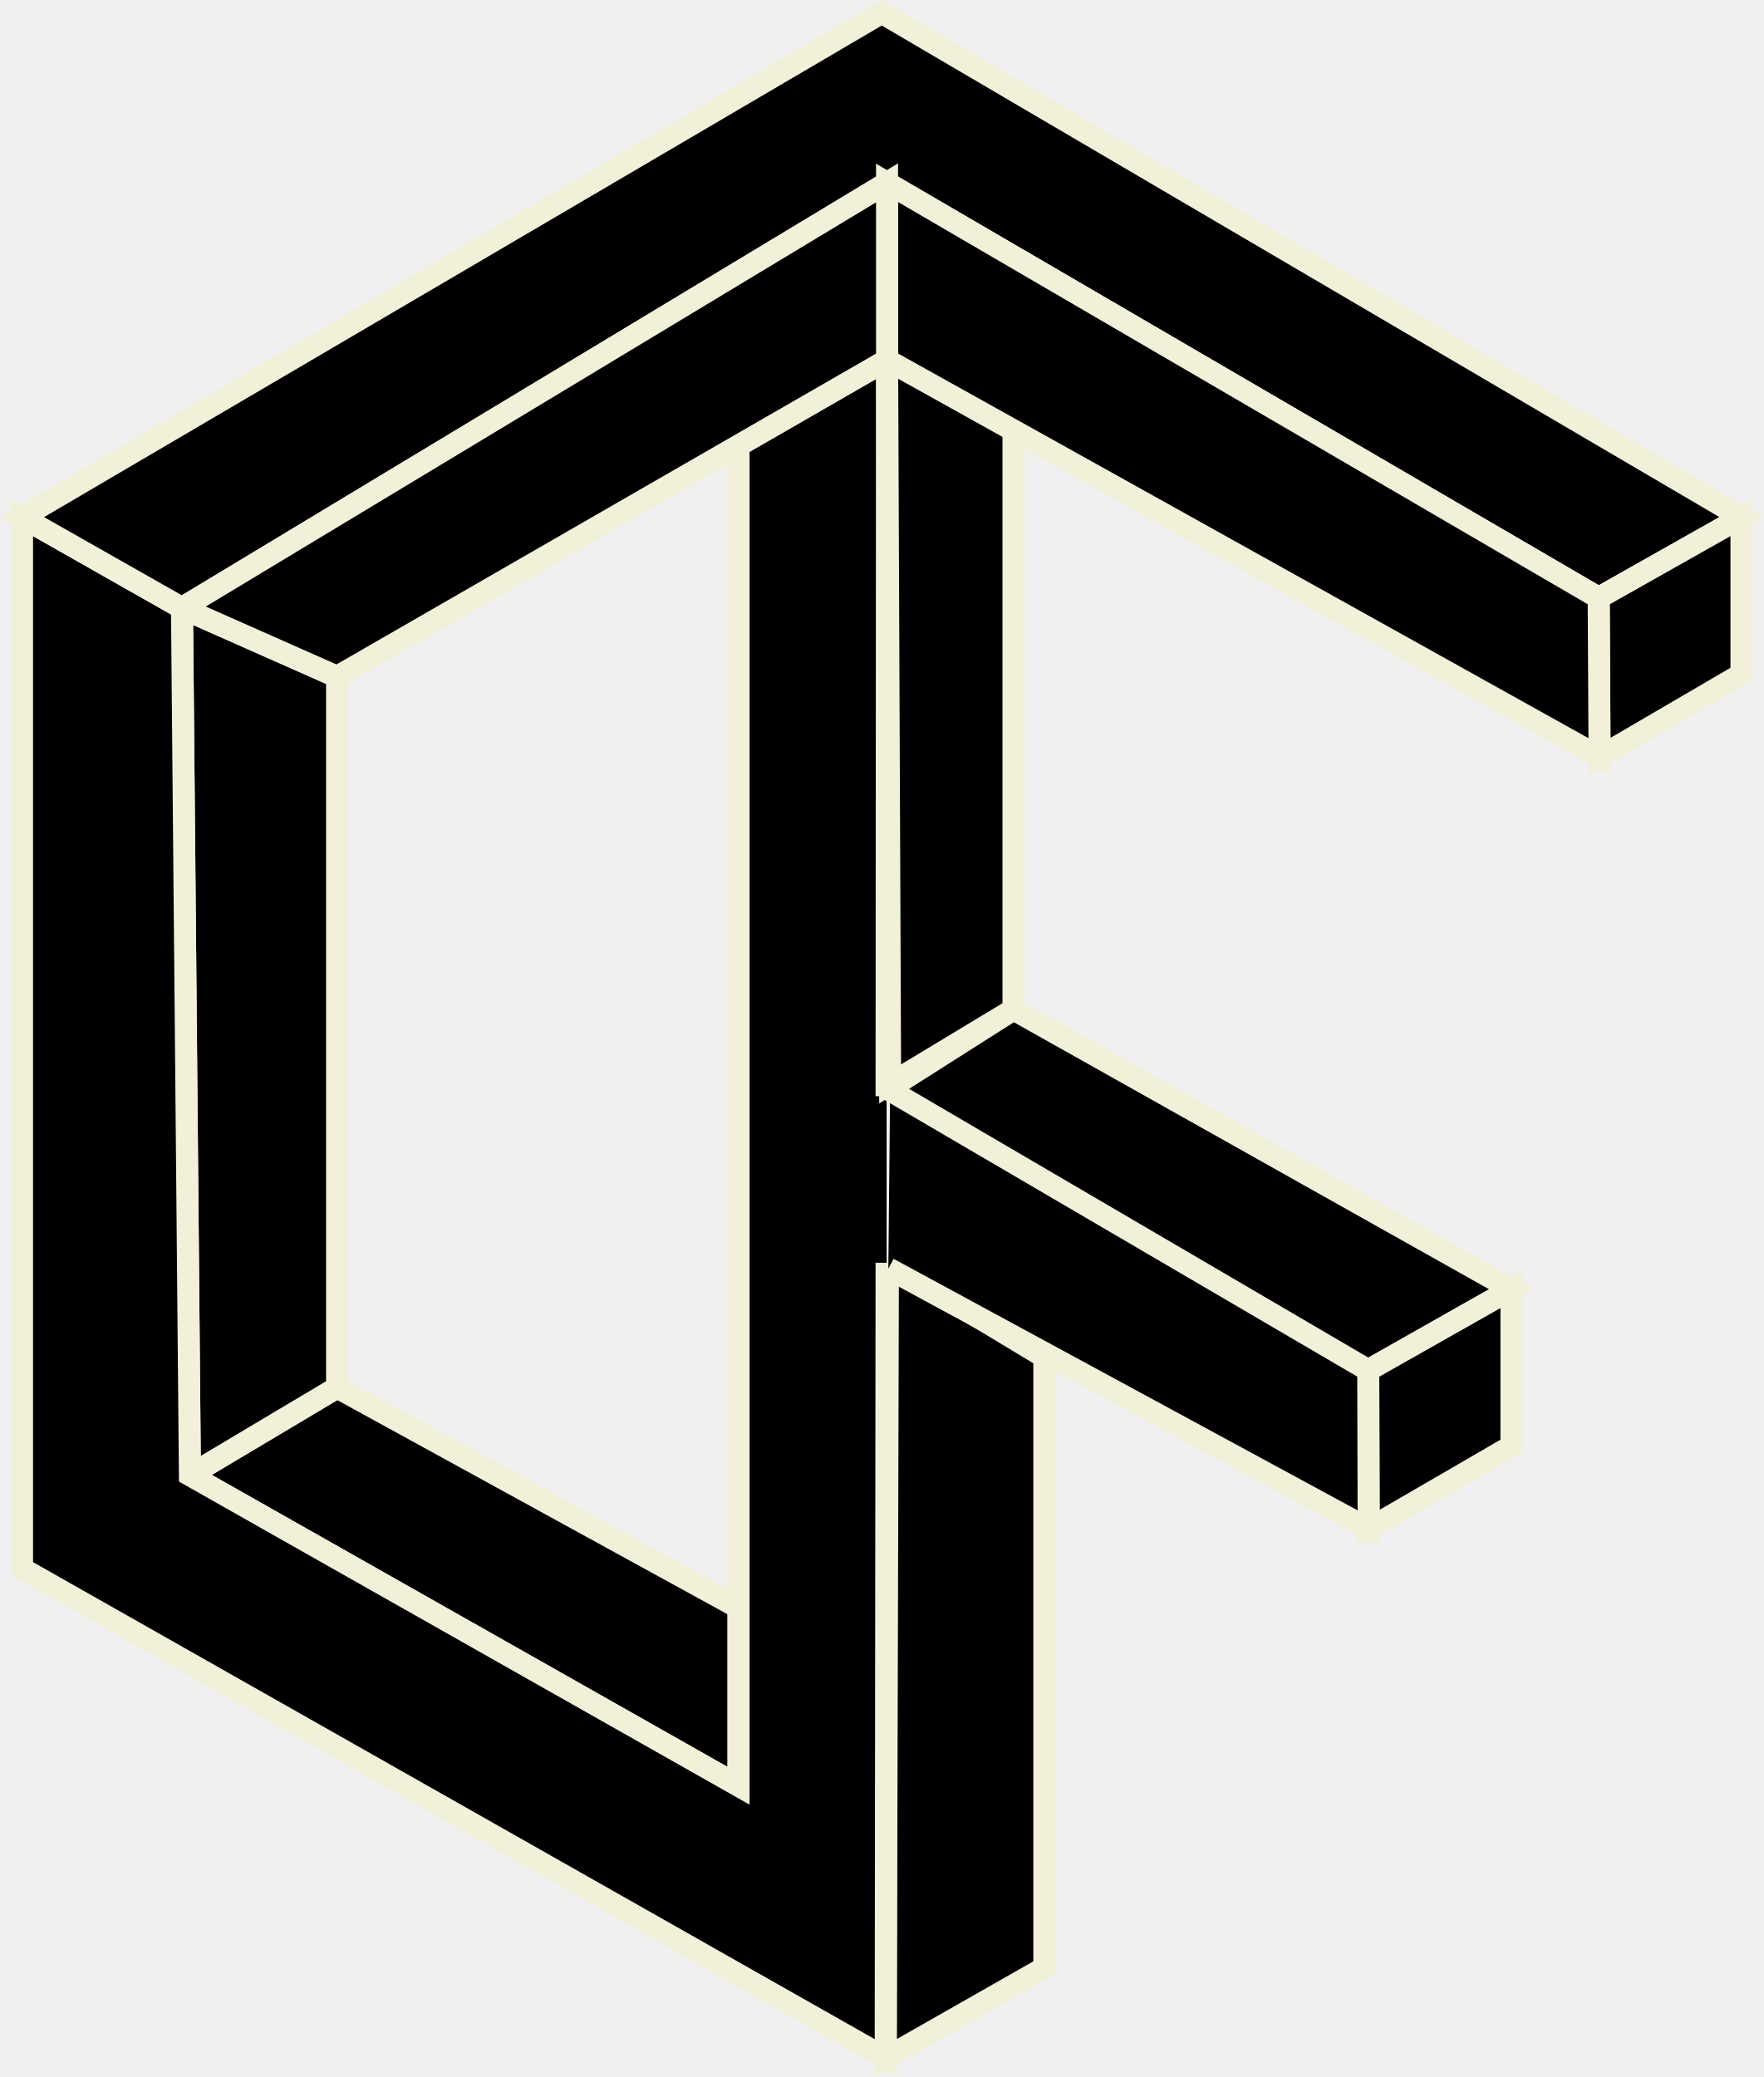
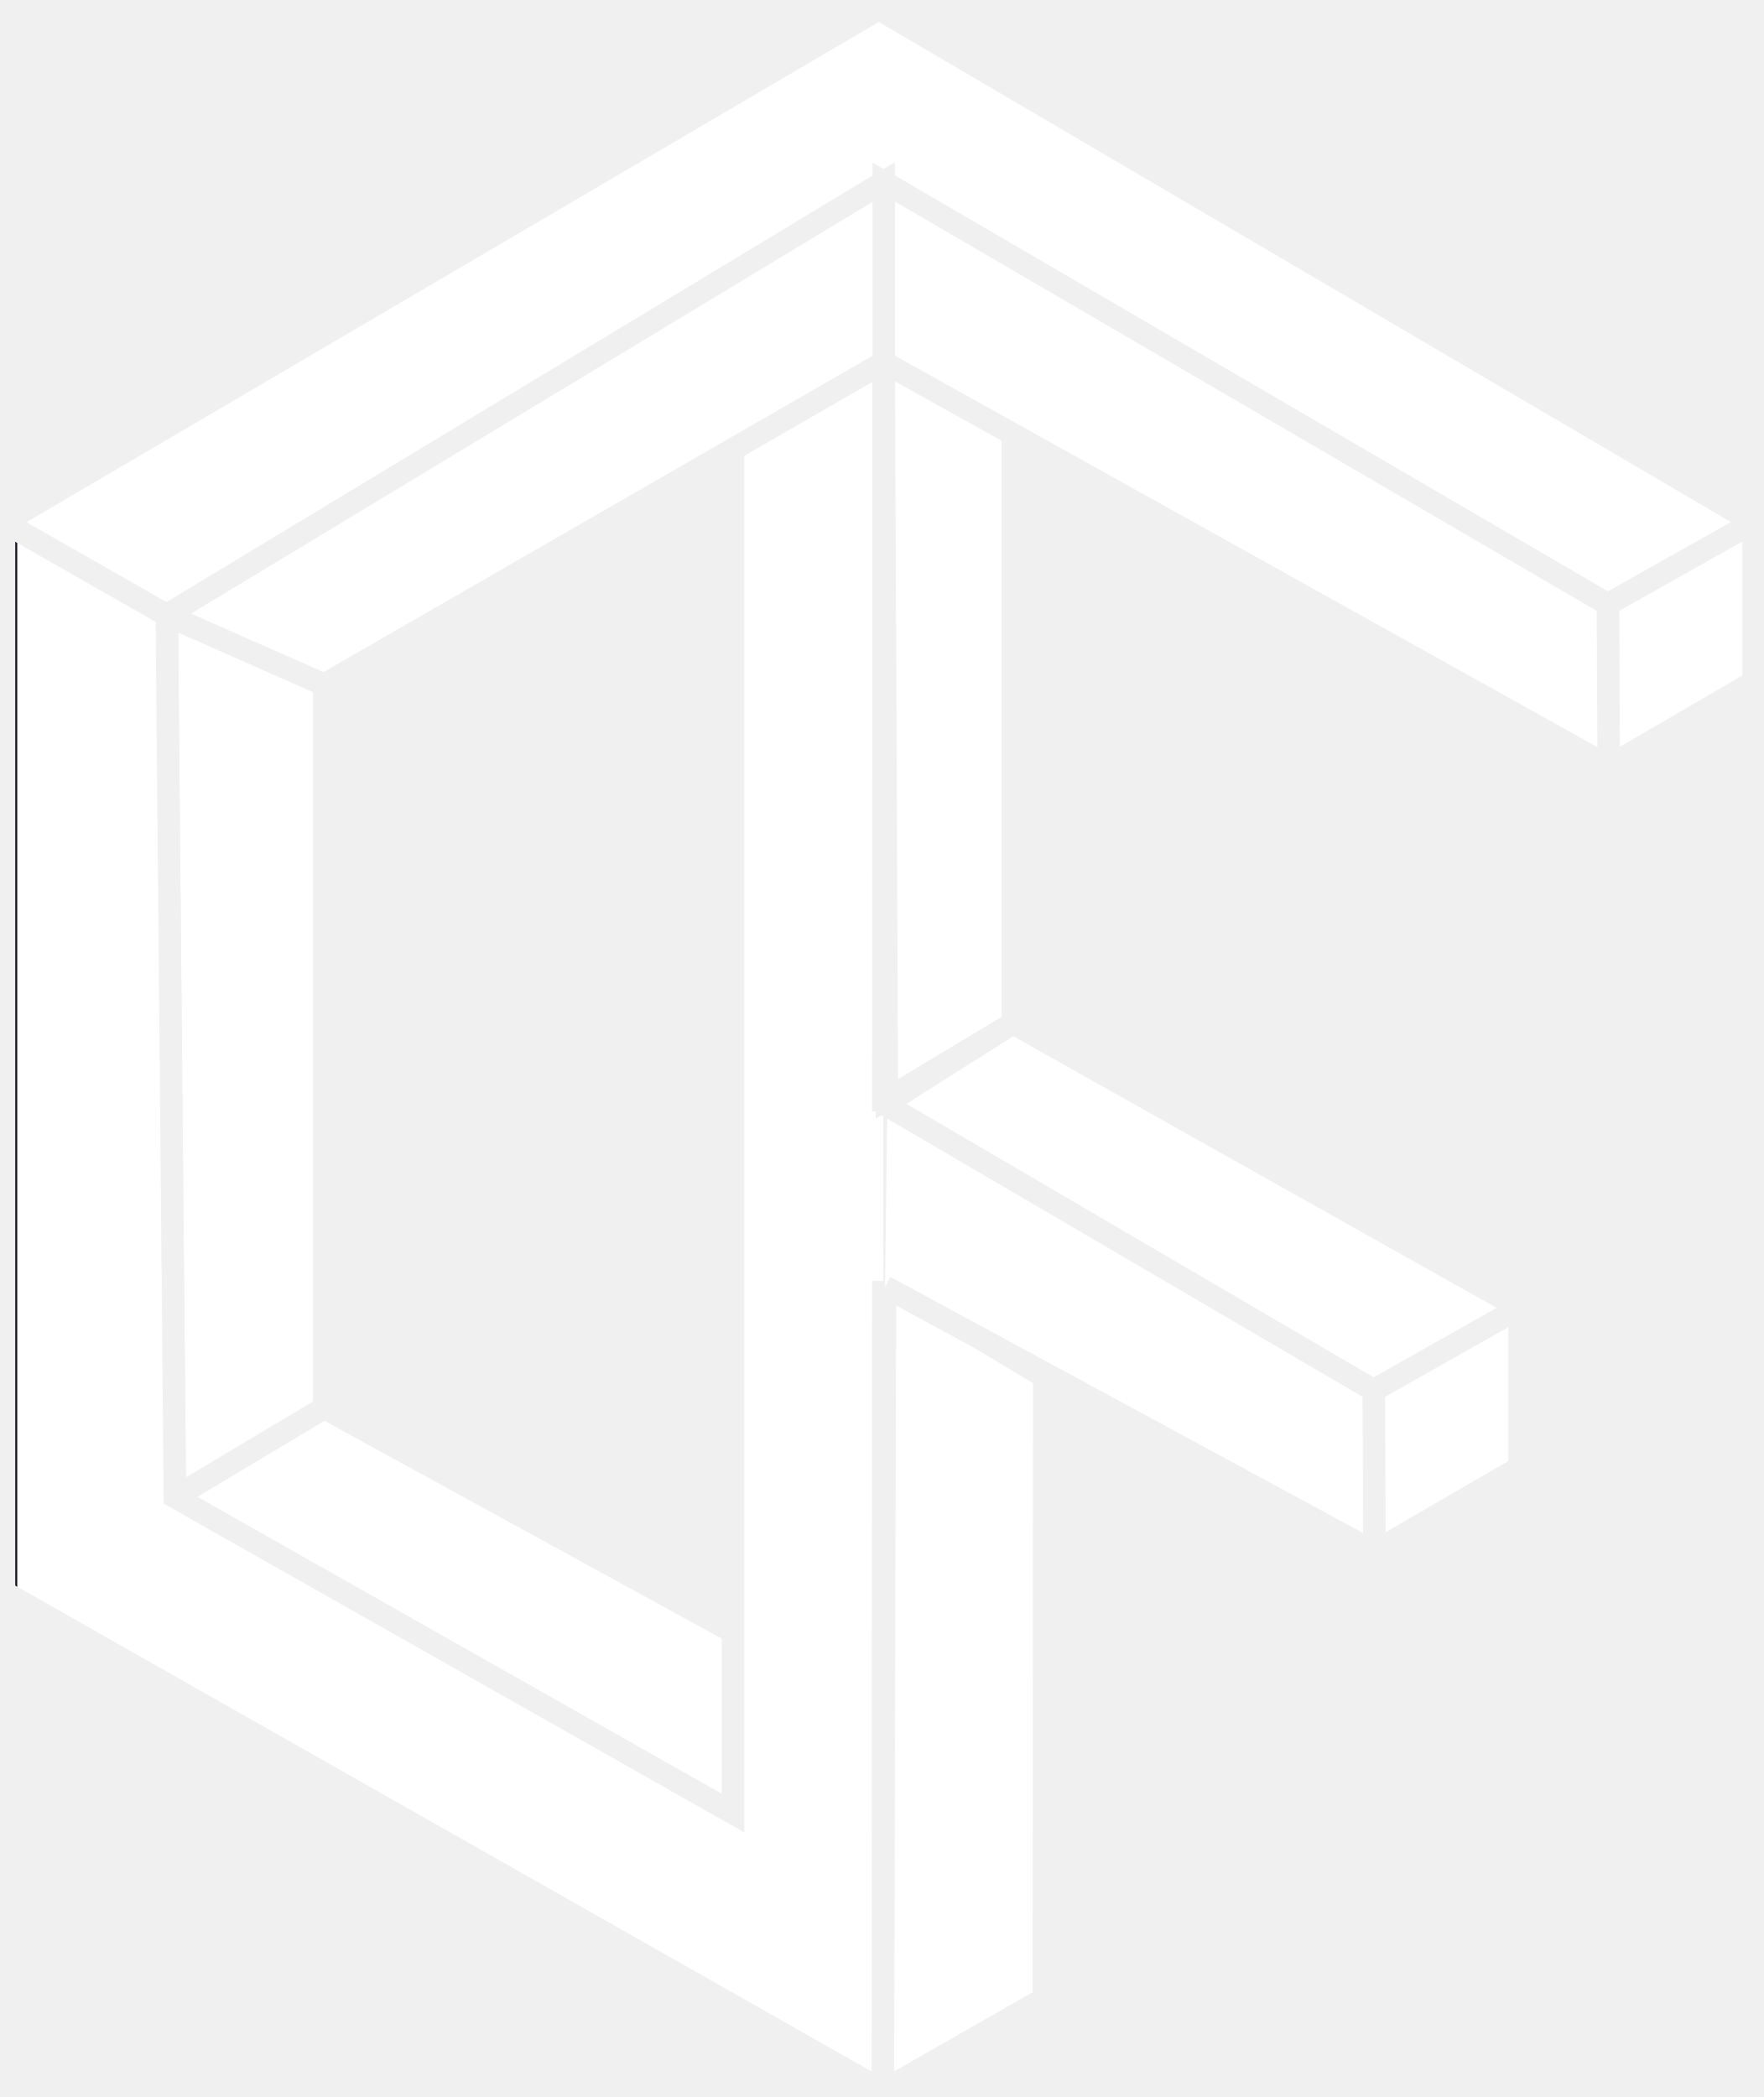
- <svg xmlns="http://www.w3.org/2000/svg" id="Layer_1" data-name="Layer 1" viewBox="0 0 40.02 47.14">
+ <svg xmlns="http://www.w3.org/2000/svg" viewBox="0 0 39.33 46.77">
  <defs>
-     <style>.cls-1{stroke:#f2f0d8;stroke-miterlimit:10;stroke-width:0.5px;}</style>
+     <style>.a,.c{fill:#fff;stroke-miterlimit:10;}.a{stroke:#000;stroke-width:0.5px;}.b{mask:url(#a);}.c{stroke:#161626;stroke-width:0.39px;}</style>
+     <mask id="a" x="-0.41" y="-0.08" width="40.02" height="47.14" maskUnits="userSpaceOnUse">
+       <g transform="translate(0.19 0.19)">
+         <polygon class="a" points="7.04 31.21 3.71 33.2 16.16 40.25 16.16 36.21 7.04 31.21" />
+         <polygon class="a" points="23.09 44.39 19.5 46.44 19.55 28.38 23.1 30.52 23.09 44.39" />
+         <polygon class="a" points="7.04 15.08 7.04 21.68 7.04 31.21 3.71 33.2 3.53 13.53 7.04 15.08" />
+         <polyline class="a" points="19.51 28.38 19.5 46.44 -0.1 35.32 -0.1 11.46 3.53 13.53 3.71 33.2 16.16 40.25 16.16 9.83 19.52 7.89 19.51 24.6" />
+         <polyline class="a" points="19.59 24.41 22.4 22.63 33.7 28.98 30.45 30.82" />
+         <polygon class="a" points="38.92 11.46 35.67 13.29 19.52 3.87 3.53 13.53 -0.1 11.46 19.41 0.01 38.92 11.46" />
+         <polygon class="a" points="35.69 16.9 35.67 13.29 38.92 11.46 38.92 15.02 35.69 16.9" />
+         <polyline class="a" points="19.52 7.49 19.59 24.32 22.4 22.63 22.4 9.49" />
+         <polygon class="a" points="35.67 13.29 35.69 16.9 19.52 7.89 19.52 3.87 35.67 13.29" />
+         <polyline class="a" points="3.53 13.53 7.04 15.08 19.52 7.89 19.52 3.87 3.53 13.53" />
+         <polygon class="a" points="30.46 34.42 30.45 30.82 33.7 28.98 33.7 32.54 30.46 34.42" />
+         <polyline class="a" points="19.6 24.47 30.45 30.82 30.46 34.42 19.55 28.51" />
+       </g>
+     </mask>
  </defs>
-   <polygon class="cls-1" points="7.65 31.49 4.31 33.48 16.76 40.53 16.76 36.49 7.65 31.49" />
-   <polygon class="cls-1" points="23.7 44.66 20.1 46.71 20.15 28.66 23.7 30.8 23.7 44.66" />
-   <polygon class="cls-1" points="7.65 15.36 7.65 21.95 7.65 31.49 4.31 33.48 4.13 13.8 7.65 15.36" />
-   <polyline class="cls-1" points="20.12 28.66 20.1 46.71 0.5 35.6 0.5 11.74 4.13 13.8 4.31 33.48 16.76 40.53 16.76 10.11 20.13 8.17 20.12 24.88" />
-   <polyline class="cls-1" points="20.2 24.69 23 22.91 34.3 29.26 31.05 31.1" />
-   <polygon class="cls-1" points="39.52 11.74 36.28 13.57 20.13 4.15 4.13 13.8 0.5 11.74 20.01 0.29 39.52 11.74" />
-   <polygon class="cls-1" points="36.3 17.18 36.28 13.57 39.52 11.74 39.52 15.3 36.3 17.18" />
-   <polyline class="cls-1" points="20.13 7.77 20.2 24.6 23 22.91 23 9.77" />
-   <polygon class="cls-1" points="36.28 13.57 36.3 17.18 20.13 8.17 20.13 4.15 36.28 13.57" />
-   <polyline class="cls-1" points="4.13 13.8 7.65 15.36 20.13 8.17 20.13 4.15 4.13 13.8" />
-   <polygon class="cls-1" points="31.06 34.7 31.05 31.1 34.3 29.26 34.3 32.82 31.06 34.7" />
-   <polyline class="cls-1" points="20.2 24.75 31.05 31.1 31.06 34.7 20.16 28.79" />
+   <g class="b">
+     <rect class="c" x="0.19" y="0.19" width="38.94" height="46.38" />
+   </g>
</svg>
